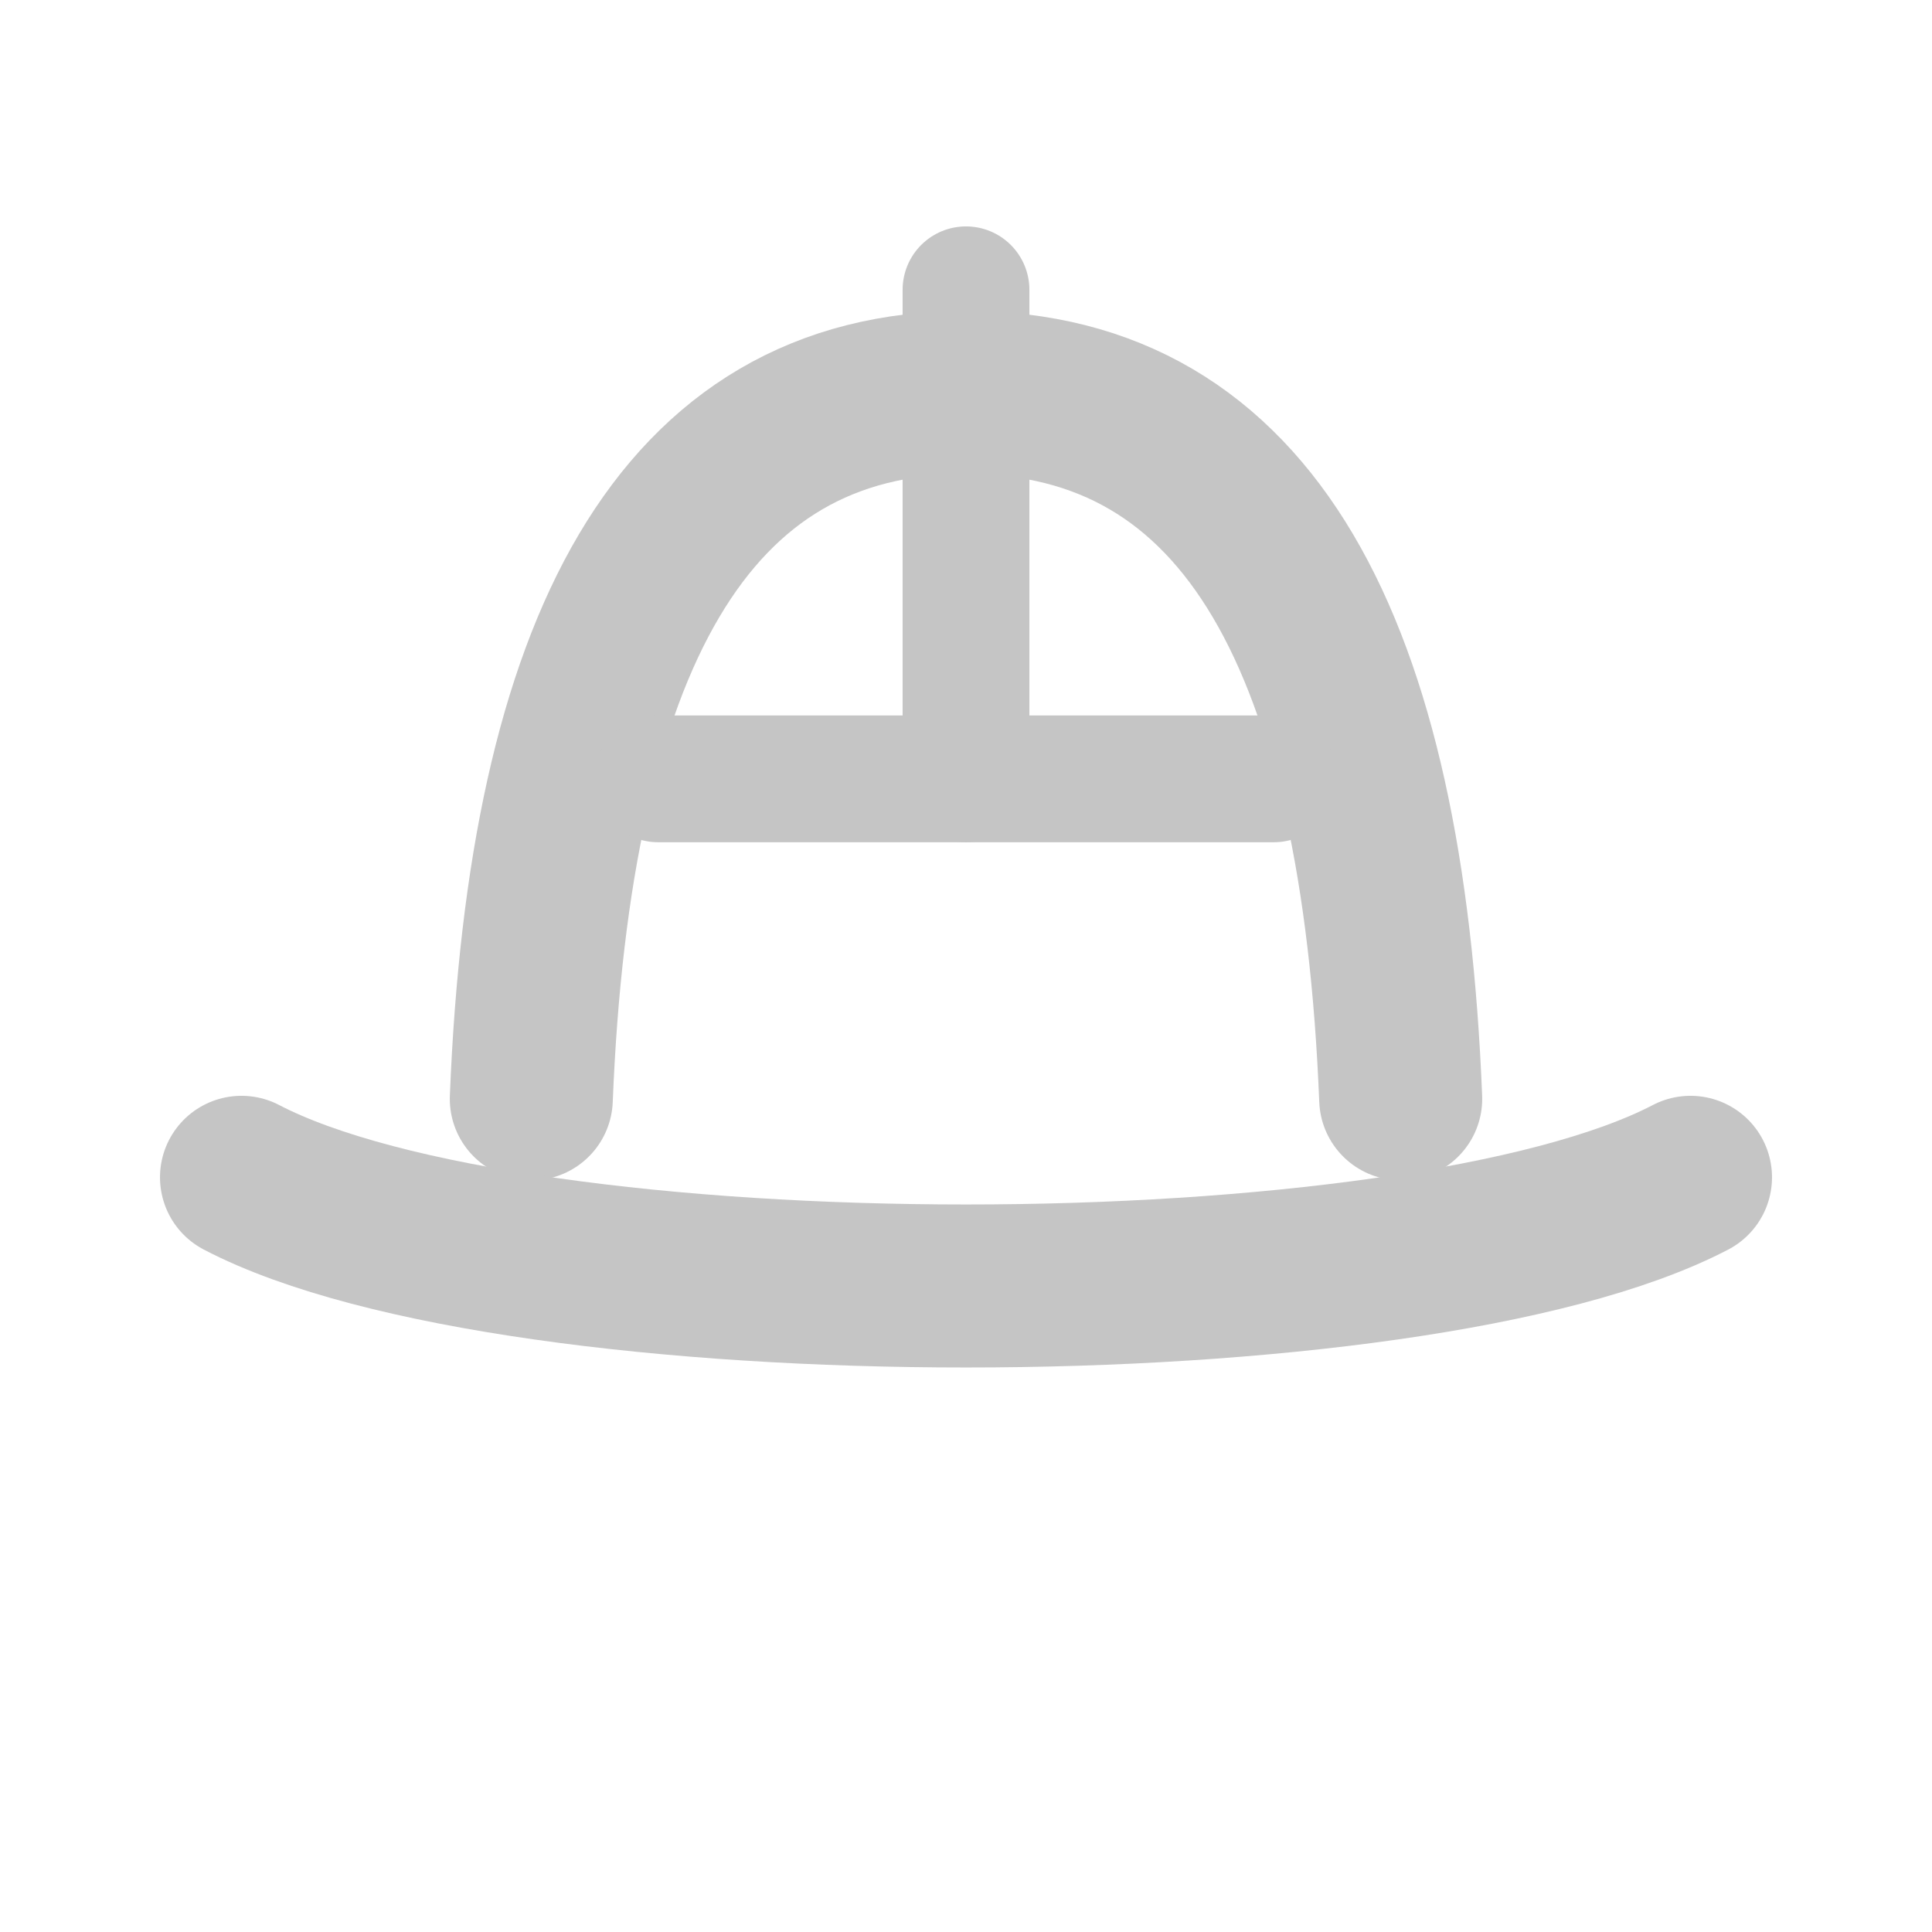
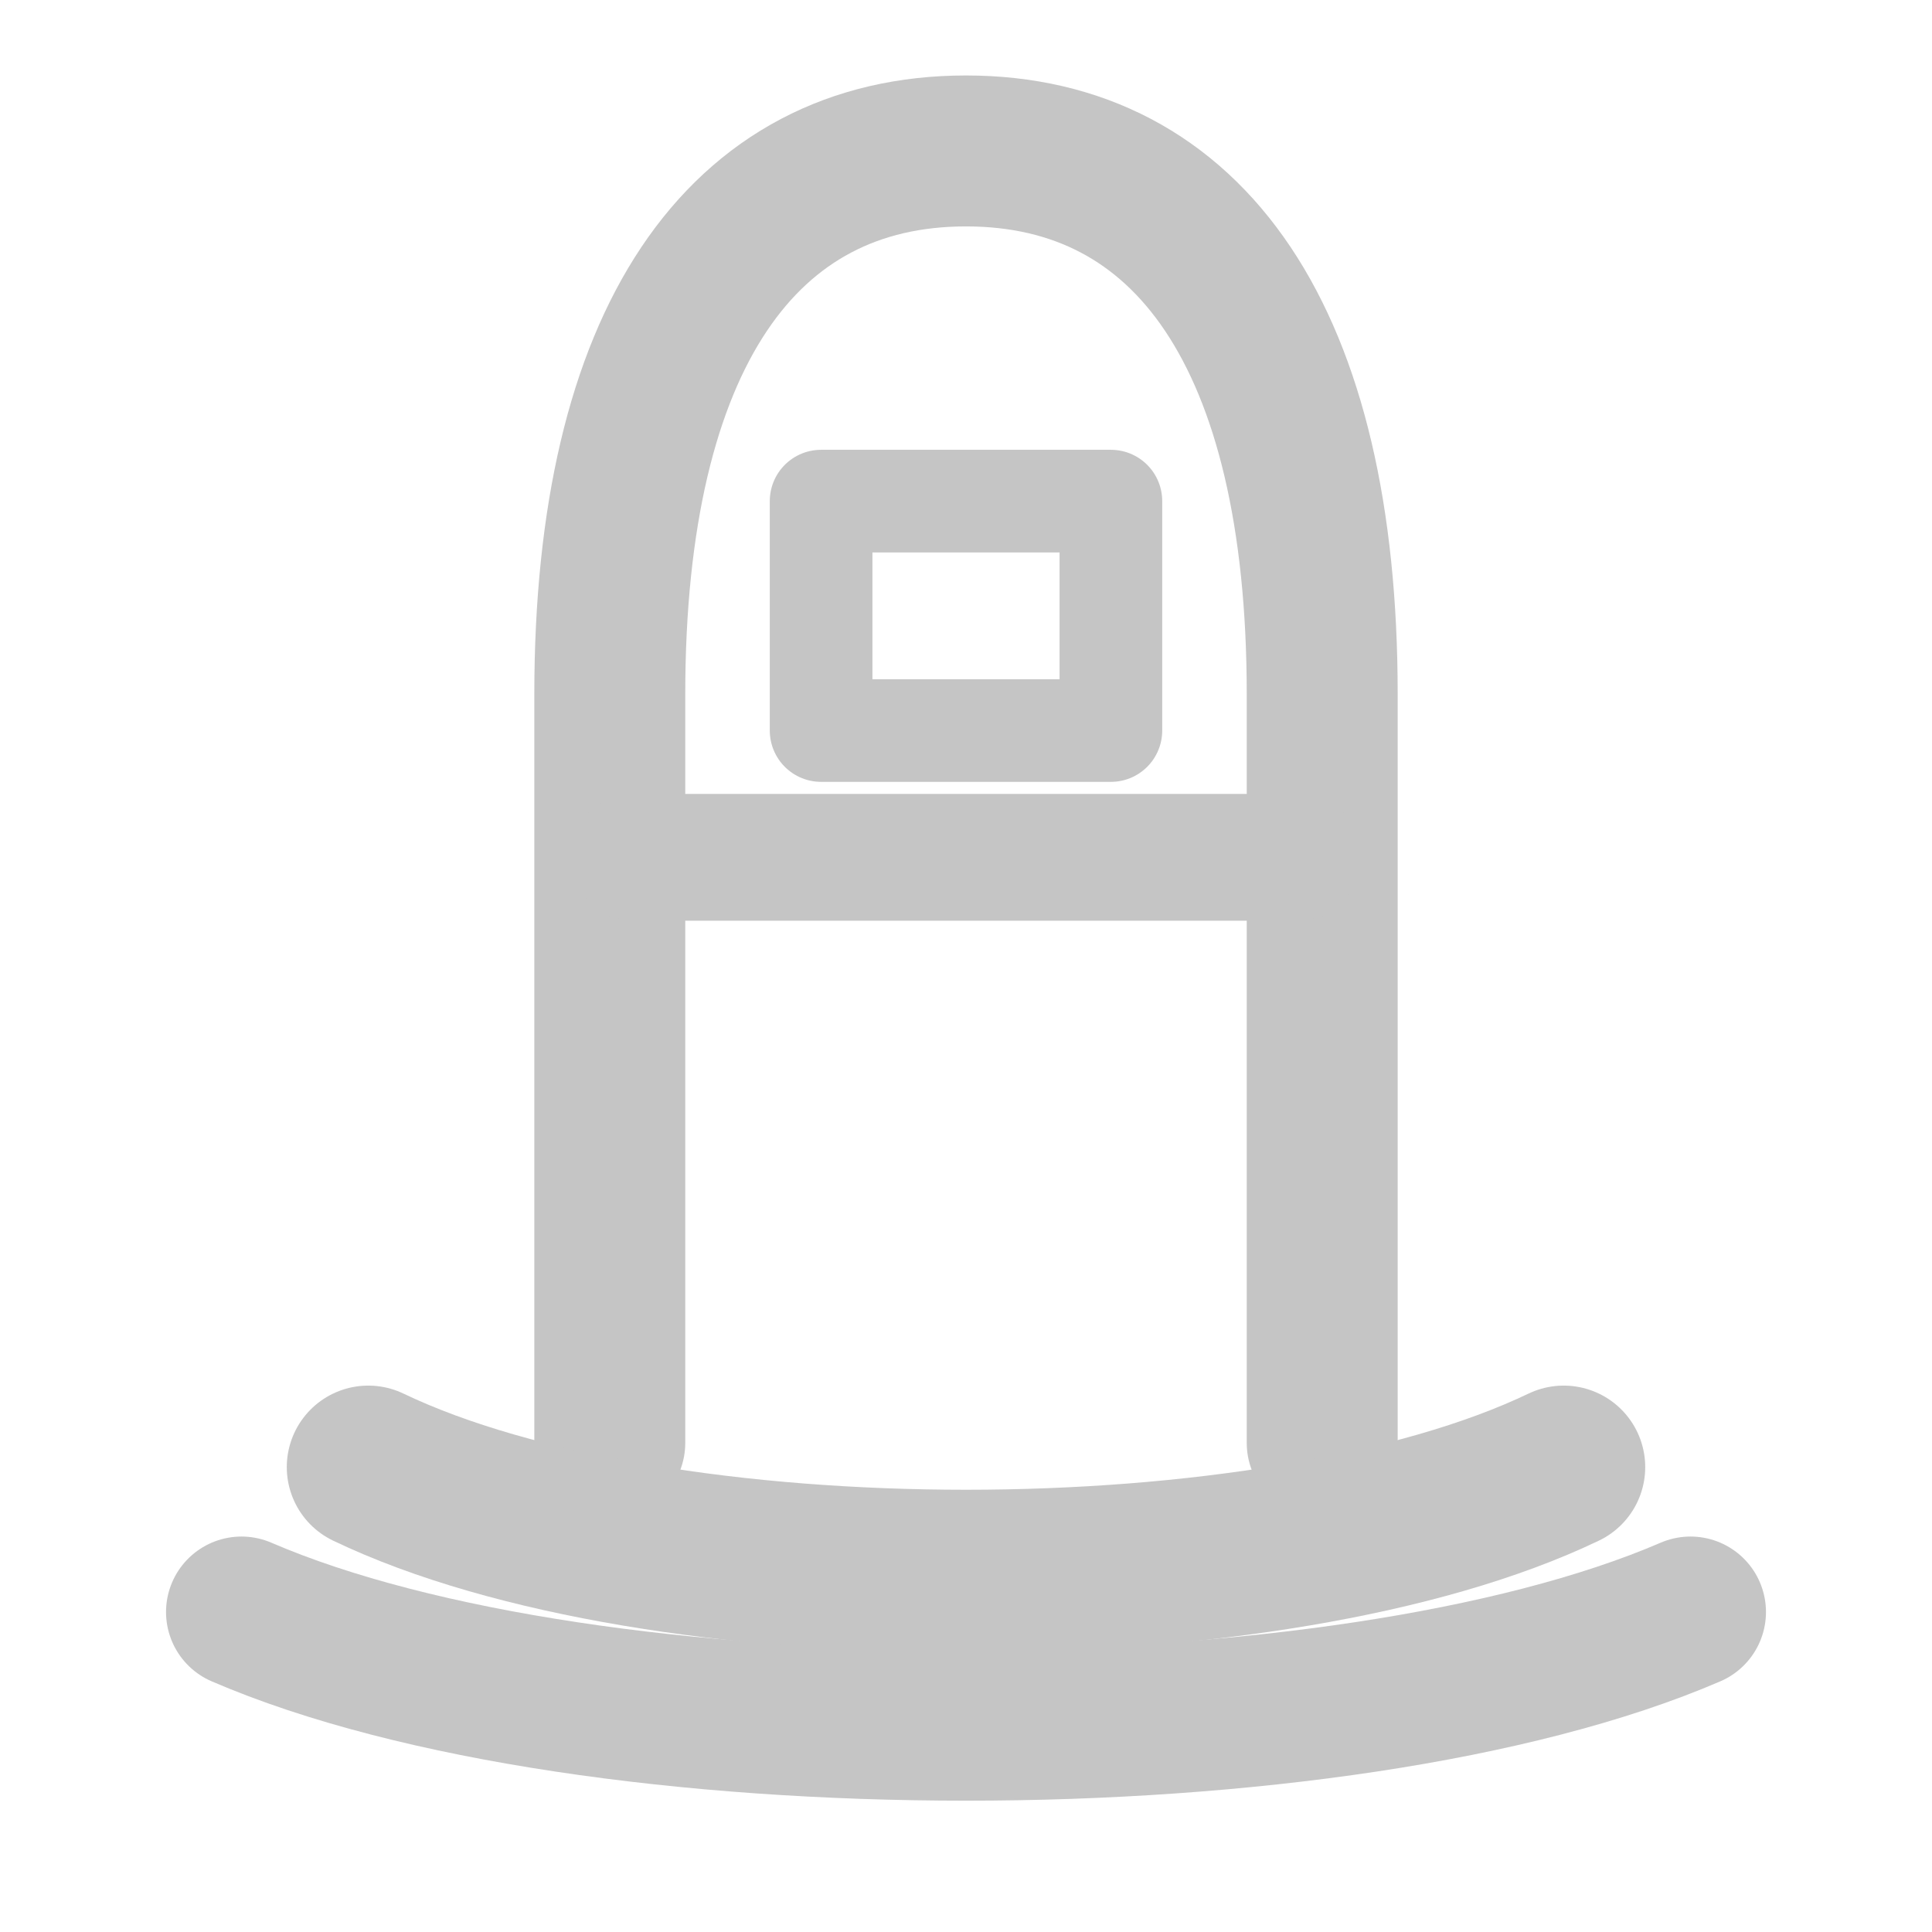
<svg xmlns="http://www.w3.org/2000/svg" viewBox="0 0 16 16" fill="none">
-   <path d="M4.4 9.1c.15-3.75 1.25-5.85 3.6-5.85s3.45 2.1 3.6 5.85" stroke="#C5C5C5" stroke-width="1.35" stroke-linecap="round" stroke-linejoin="round" />
-   <path d="M2 9.75c2.3 1.2 9.7 1.2 12 0" stroke="#C5C5C5" stroke-width="1.35" stroke-linecap="round" />
-   <path d="M5.45 6.45h5.1" stroke="#C5C5C5" stroke-width="1.05" stroke-linecap="round" />
-   <path d="M8 2.4v4.05" stroke="#C5C5C5" stroke-width="1.05" stroke-linecap="round" />
+   <path d="M5.05 11.95V5.75C5.05 2.8 6.15 1.25 8 1.25s2.95 1.55 2.95 4.5v6.2" stroke="#C5C5C5" stroke-width="1.25" stroke-linecap="round" stroke-linejoin="round" />
+   <path d="M5.25 7.1h5.5" stroke="#C5C5C5" stroke-width="1.05" stroke-linecap="round" />
+   <path d="M6.8 4.15h2.4v1.9H6.8z" stroke="#C5C5C5" stroke-width=".85" stroke-linejoin="round" />
+   <path d="M3.05 12.15c2.4 1.15 7.5 1.15 9.9 0" stroke="#C5C5C5" stroke-width="1.35" stroke-linecap="round" />
+   <path d="M2 13.35c2.9 1.25 9.1 1.25 12 0" stroke="#C5C5C5" stroke-width="1.25" stroke-linecap="round" />
</svg>
